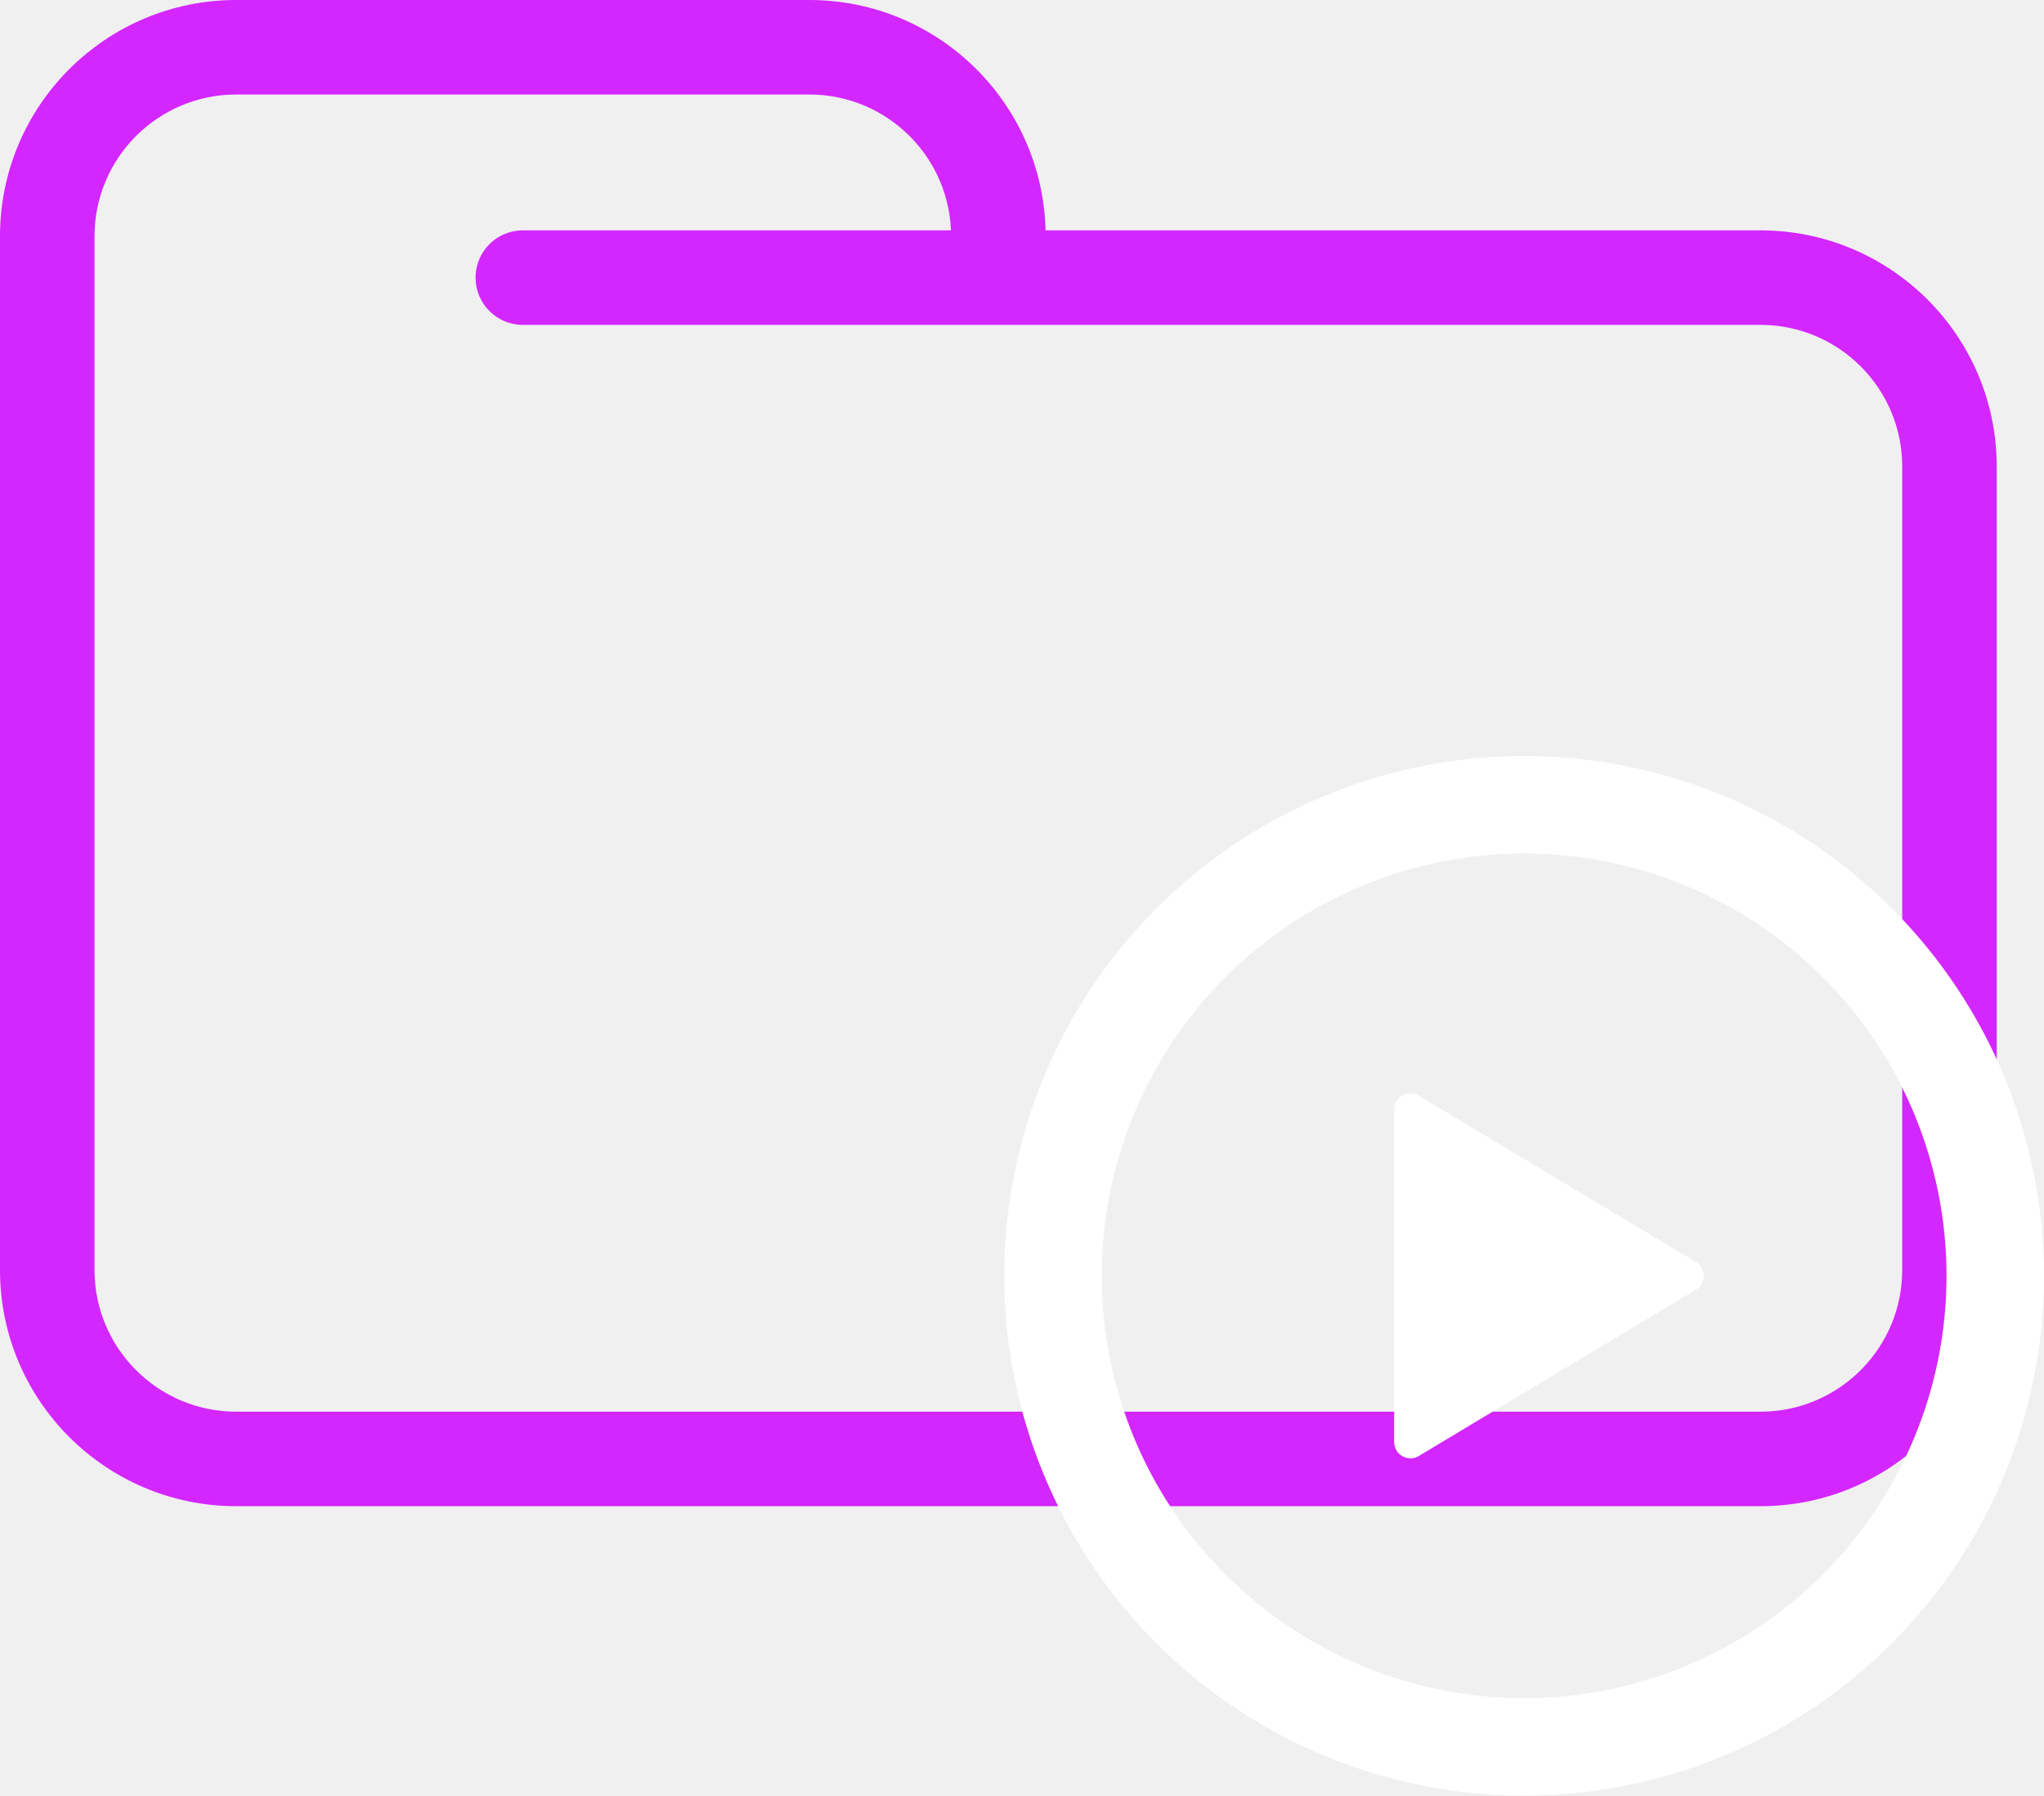
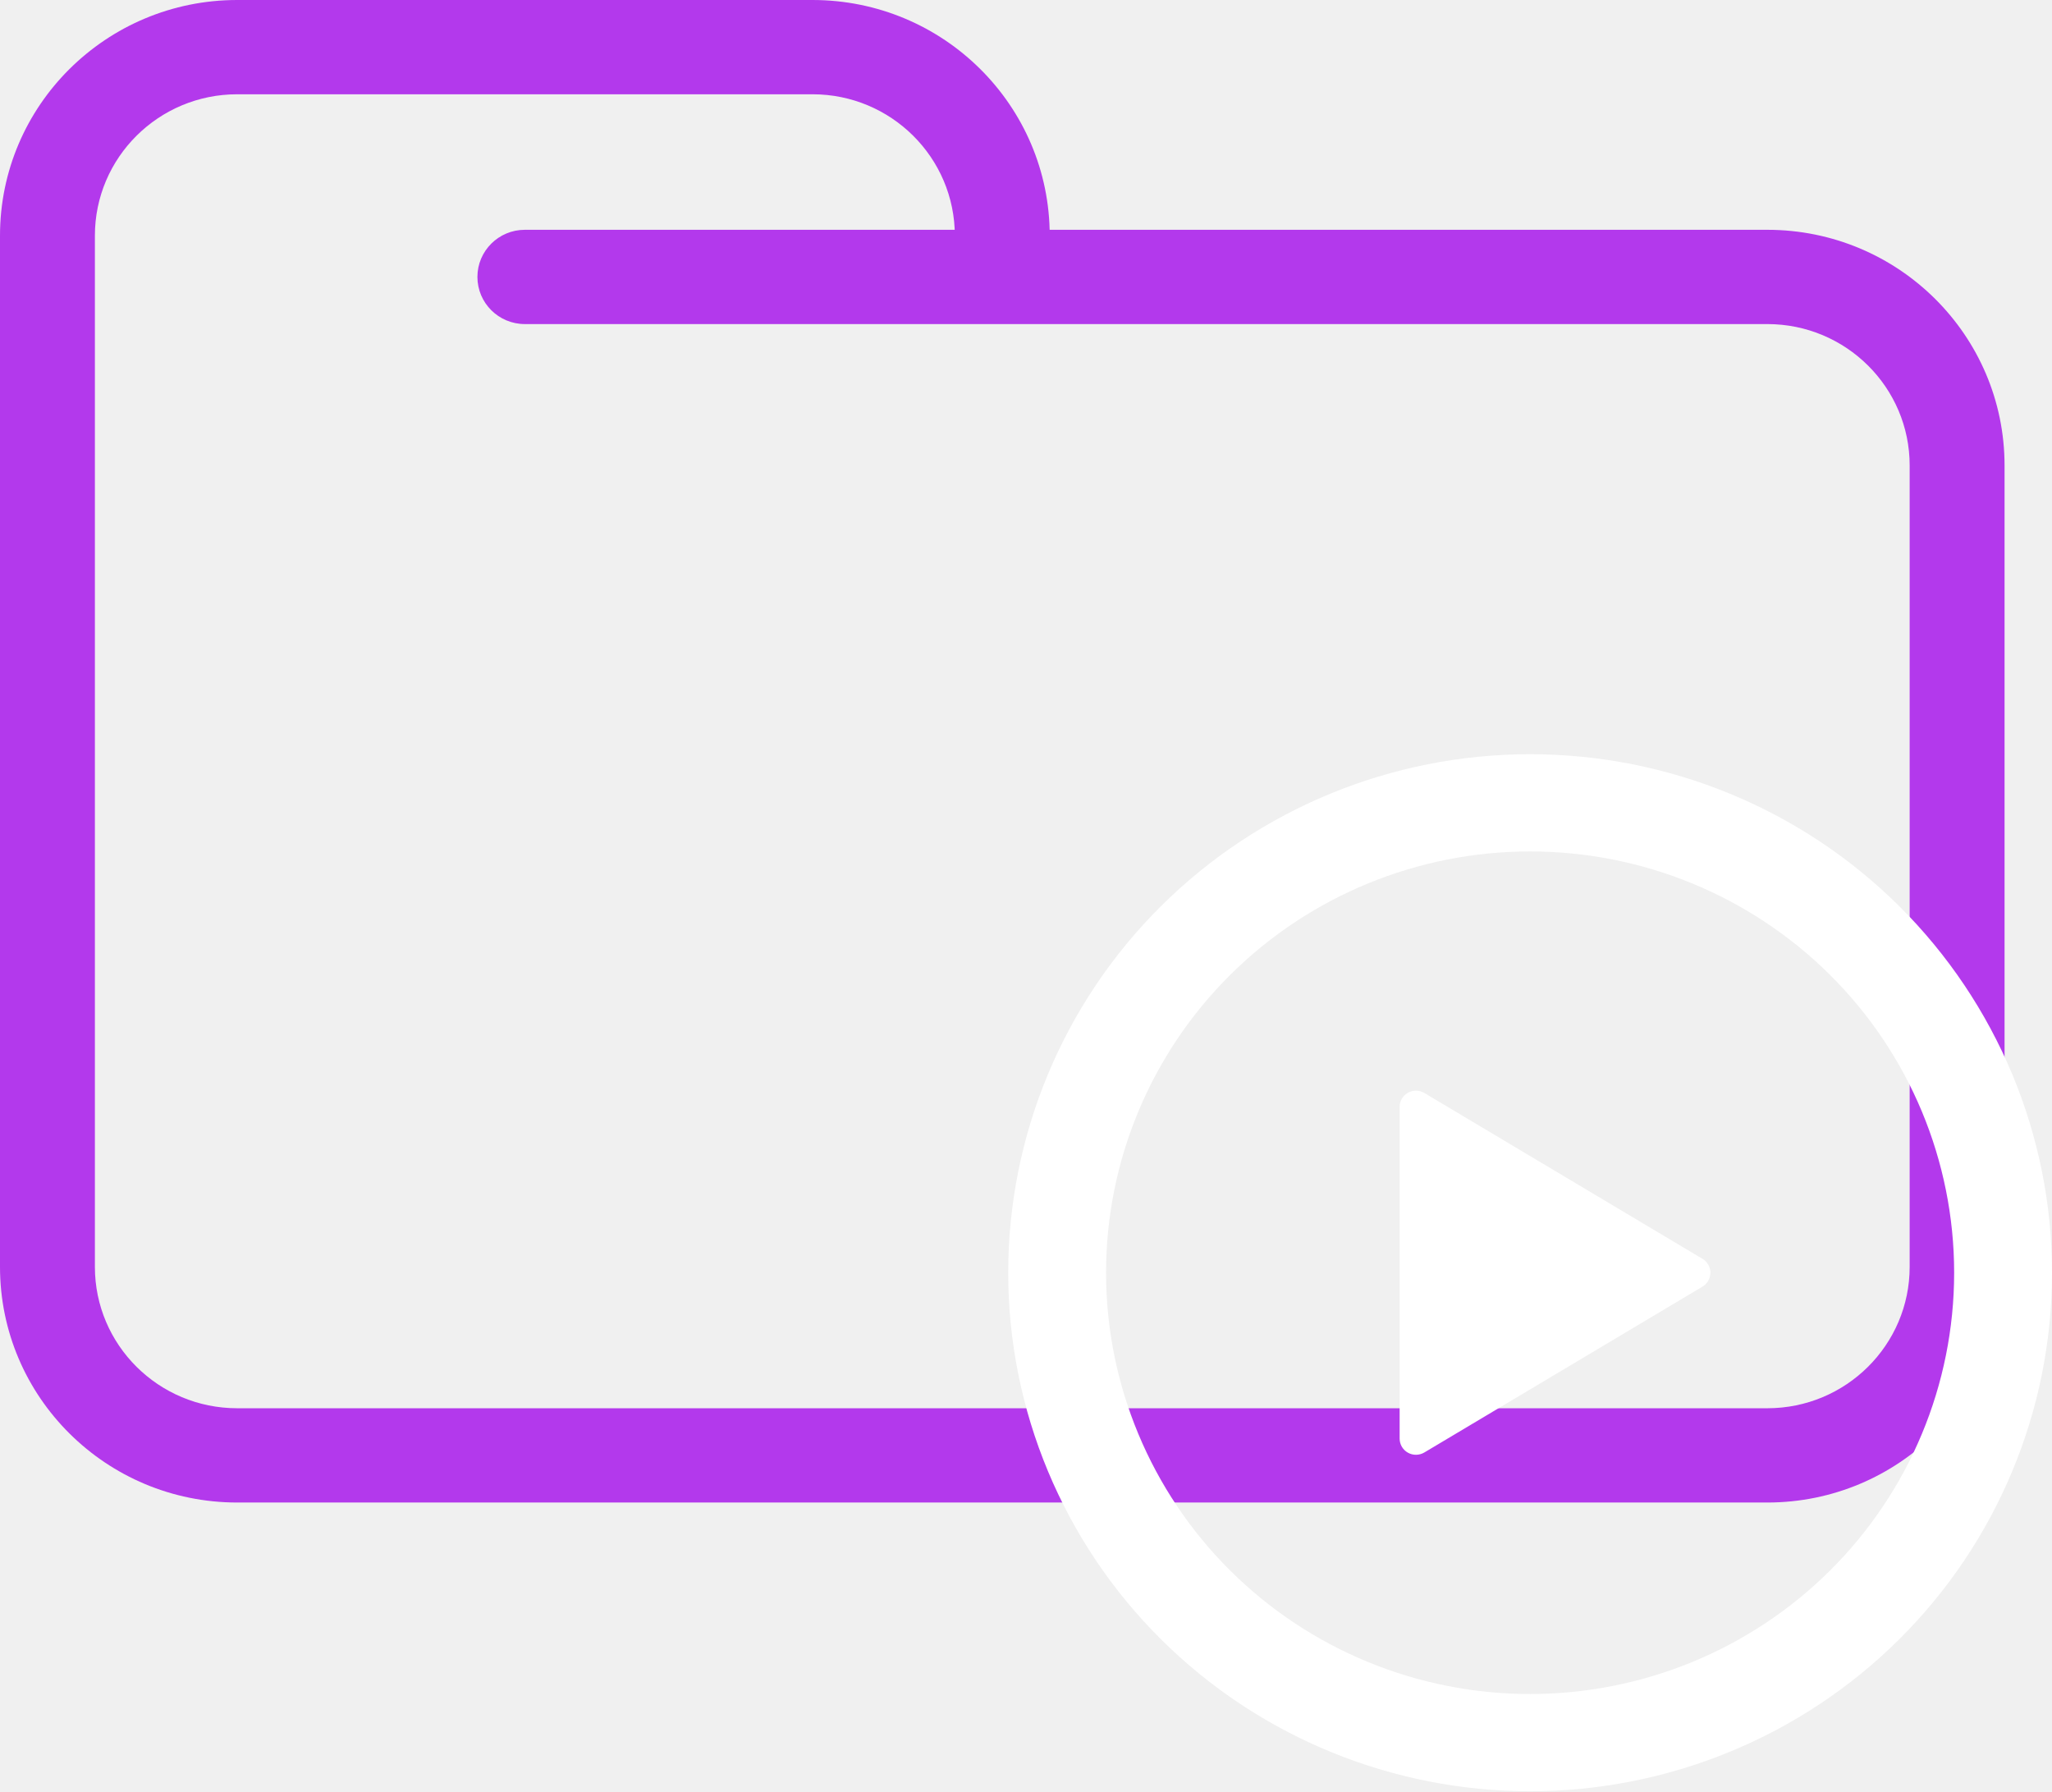
- <svg xmlns="http://www.w3.org/2000/svg" width="173" height="152" viewBox="0 0 173 152" fill="none">
-   <path d="M44.25 19.5C42.041 19.5 40.25 21.291 40.25 23.5C40.25 25.709 42.041 27.5 44.25 27.5V19.5ZM161 39.5V107.5H169V39.5H161ZM149 119.5H20V127.5H149V119.5ZM8 107.5V23.5H0V107.5H8ZM8 23.5V20H0V23.5H8ZM84.5 27.5H149V19.5H84.5V27.5ZM8 20C8 13.373 13.373 8 20 8V0C8.954 0 0 8.954 0 20H8ZM20 119.5C13.373 119.5 8 114.127 8 107.5H0C0 118.546 8.954 127.5 20 127.5V119.5ZM161 107.5C161 114.127 155.627 119.5 149 119.5V127.5C160.046 127.5 169 118.546 169 107.5H161ZM68.5 8C75.127 8 80.5 13.373 80.5 20H88.5C88.5 8.954 79.546 0 68.5 0V8ZM169 39.5C169 28.454 160.046 19.5 149 19.5V27.5C155.627 27.5 161 32.873 161 39.5H169ZM20 8H44.25V0H20V8ZM44.25 8H68.5V0H44.25V8ZM84.5 19.5H44.25V27.5H84.5V19.5ZM80.5 20V23.5H88.5V20H80.5Z" fill="#D426FF" />
-   <path d="M129 64C140.67 64 151.861 68.636 160.113 76.887C168.364 85.139 173 96.331 173 108C173 119.67 168.364 130.861 160.113 139.113C151.861 147.364 140.67 152 129 152C117.33 152 106.139 147.364 97.887 139.113C89.636 130.861 85 119.67 85 108C85 96.331 89.636 85.139 97.887 76.887C106.139 68.636 117.33 64 129 64ZM93.25 108C93.25 117.481 97.016 126.575 103.721 133.279C110.425 139.983 119.519 143.75 129 143.75C138.481 143.75 147.575 139.983 154.279 133.279C160.983 126.575 164.75 117.481 164.75 108C164.75 98.519 160.983 89.425 154.279 82.721C147.575 76.016 138.481 72.25 129 72.25C119.519 72.25 110.425 76.016 103.721 82.721C97.016 89.425 93.25 98.519 93.25 108ZM120.084 92.749L143.536 106.823C143.739 106.945 143.907 107.118 144.023 107.324C144.14 107.53 144.201 107.763 144.201 108C144.201 108.237 144.14 108.47 144.023 108.676C143.907 108.882 143.739 109.055 143.536 109.177L120.084 123.251C119.876 123.377 119.638 123.445 119.394 123.449C119.151 123.452 118.911 123.391 118.699 123.271C118.487 123.151 118.311 122.977 118.188 122.767C118.065 122.557 118 122.318 118 122.075V93.931C117.999 93.687 118.063 93.447 118.186 93.236C118.308 93.025 118.484 92.851 118.697 92.73C118.909 92.61 119.149 92.548 119.393 92.551C119.637 92.555 119.876 92.623 120.084 92.749Z" fill="white" />
+ <svg xmlns="http://www.w3.org/2000/svg" width="173" height="151" viewBox="0 0 173 151" fill="none">
+   <path d="M44.25 19.372C42.041 19.372 40.25 21.151 40.25 23.345C40.25 25.54 42.041 27.319 44.25 27.319V19.372ZM161 39.24V106.793H169V39.24H161ZM149 118.714H20V126.661H149V118.714ZM8 106.793V23.345H0V106.793H8ZM8 23.345V19.868H0V23.345H8ZM84.5 27.319H149V19.372H84.5V27.319ZM8 19.868C8 13.285 13.373 7.947 20 7.947V0C8.954 0 0 8.895 0 19.868H8ZM20 118.714C13.373 118.714 8 113.376 8 106.793H0C0 117.766 8.954 126.661 20 126.661V118.714ZM161 106.793C161 113.376 155.627 118.714 149 118.714V126.661C160.046 126.661 169 117.766 169 106.793H161ZM68.5 7.947C75.127 7.947 80.5 13.285 80.5 19.868H88.5C88.5 8.895 79.546 0 68.5 0V7.947ZM169 39.24C169 28.267 160.046 19.372 149 19.372V27.319C155.627 27.319 161 32.656 161 39.24H169ZM20 7.947H44.25V0H20V7.947ZM44.25 7.947H68.5V0H44.25V7.947ZM84.5 19.372H44.25V27.319H84.5V19.372ZM80.5 19.868V23.345H88.5V19.868H80.5Z" fill="#B339EC" />
+   <path d="M129 63.579C140.67 63.579 151.861 68.184 160.113 76.382C168.364 84.579 173 95.697 173 107.289C173 118.882 168.364 130 160.113 138.197C151.861 146.395 140.67 151 129 151C117.33 151 106.139 146.395 97.887 138.197C89.636 130 85 118.882 85 107.289C85 95.697 89.636 84.579 97.887 76.382C106.139 68.184 117.33 63.579 129 63.579ZM93.25 107.289C93.25 116.709 97.016 125.742 103.721 132.402C110.425 139.063 119.519 142.804 129 142.804C138.481 142.804 147.575 139.063 154.279 132.402C160.983 125.742 164.75 116.709 164.75 107.289C164.75 97.87 160.983 88.837 154.279 82.177C147.575 75.516 138.481 71.775 129 71.775C119.519 71.775 110.425 75.516 103.721 82.177C97.016 88.837 93.25 97.87 93.25 107.289ZM120.085 92.138L143.536 106.12C143.739 106.242 143.907 106.413 144.023 106.618C144.14 106.823 144.201 107.054 144.201 107.289C144.201 107.525 144.14 107.756 144.023 107.961C143.907 108.166 143.739 108.337 143.536 108.459L120.085 122.441C119.876 122.565 119.638 122.633 119.394 122.636C119.151 122.64 118.911 122.579 118.699 122.46C118.487 122.341 118.311 122.168 118.188 121.96C118.065 121.751 118 121.513 118 121.271V93.313C117.999 93.071 118.063 92.832 118.186 92.623C118.308 92.413 118.484 92.24 118.697 92.12C118.909 92.001 119.149 91.939 119.393 91.942C119.637 91.946 119.876 92.013 120.085 92.138Z" fill="white" />
</svg>
